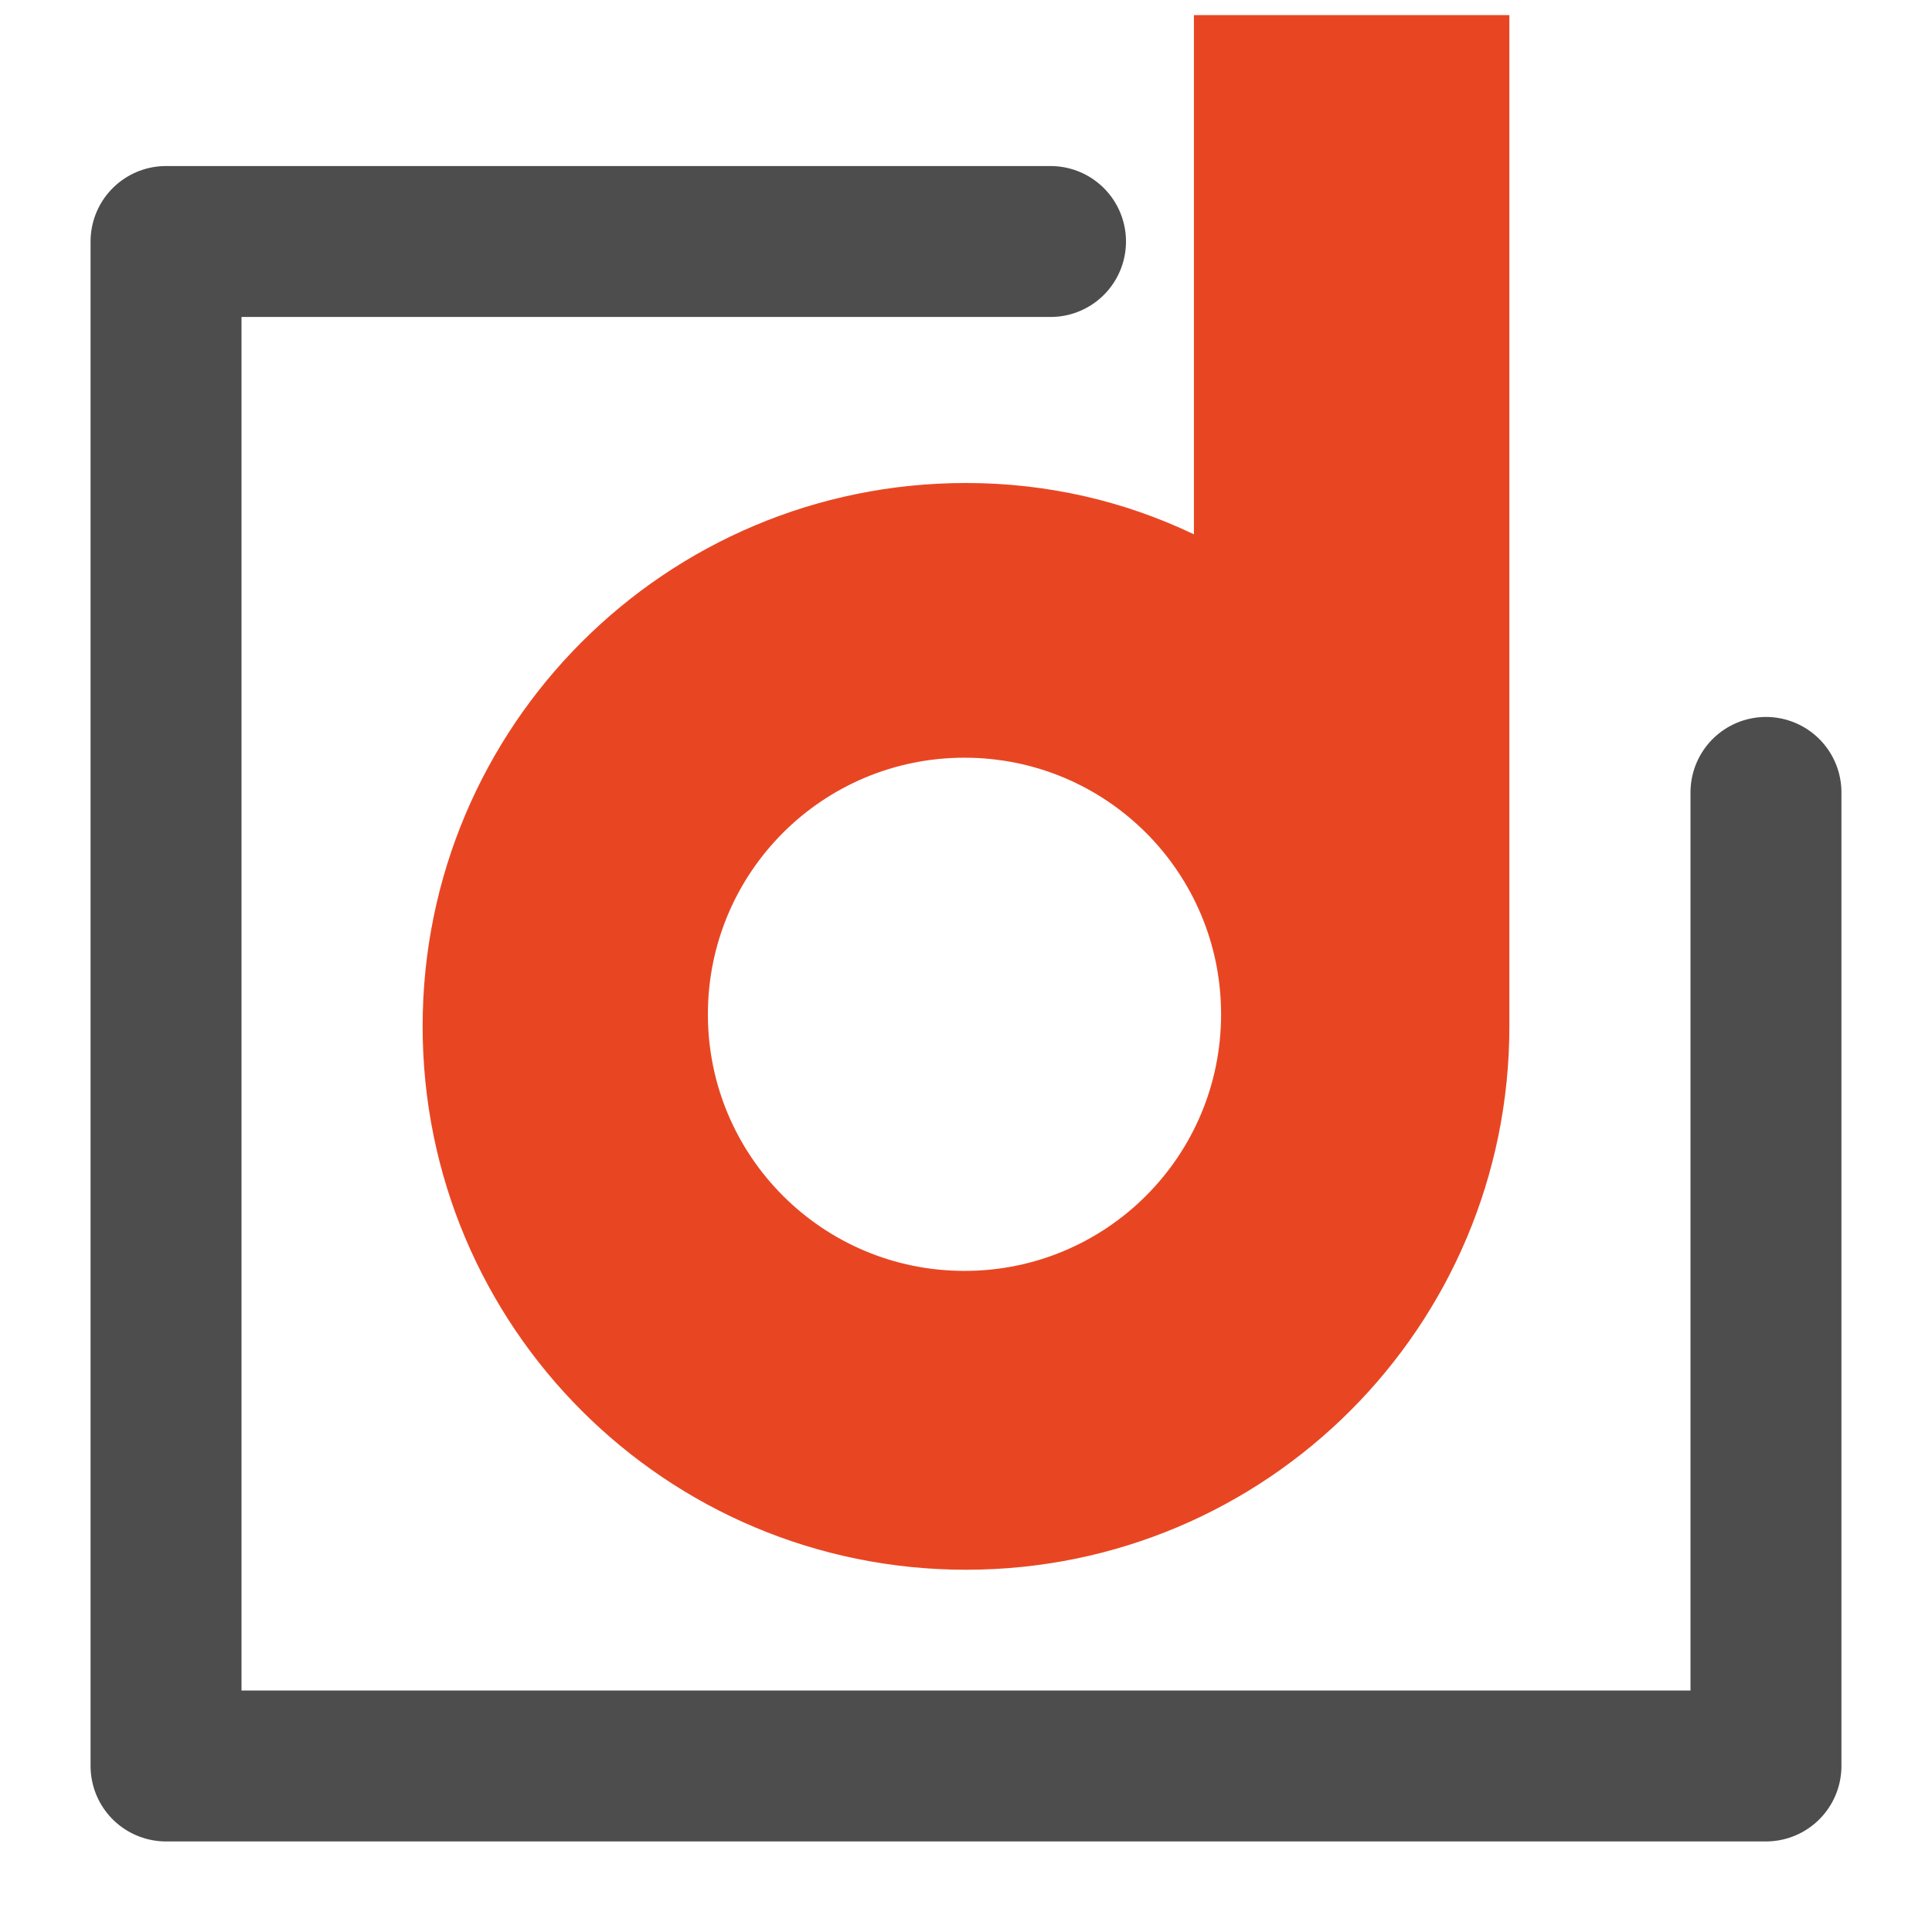
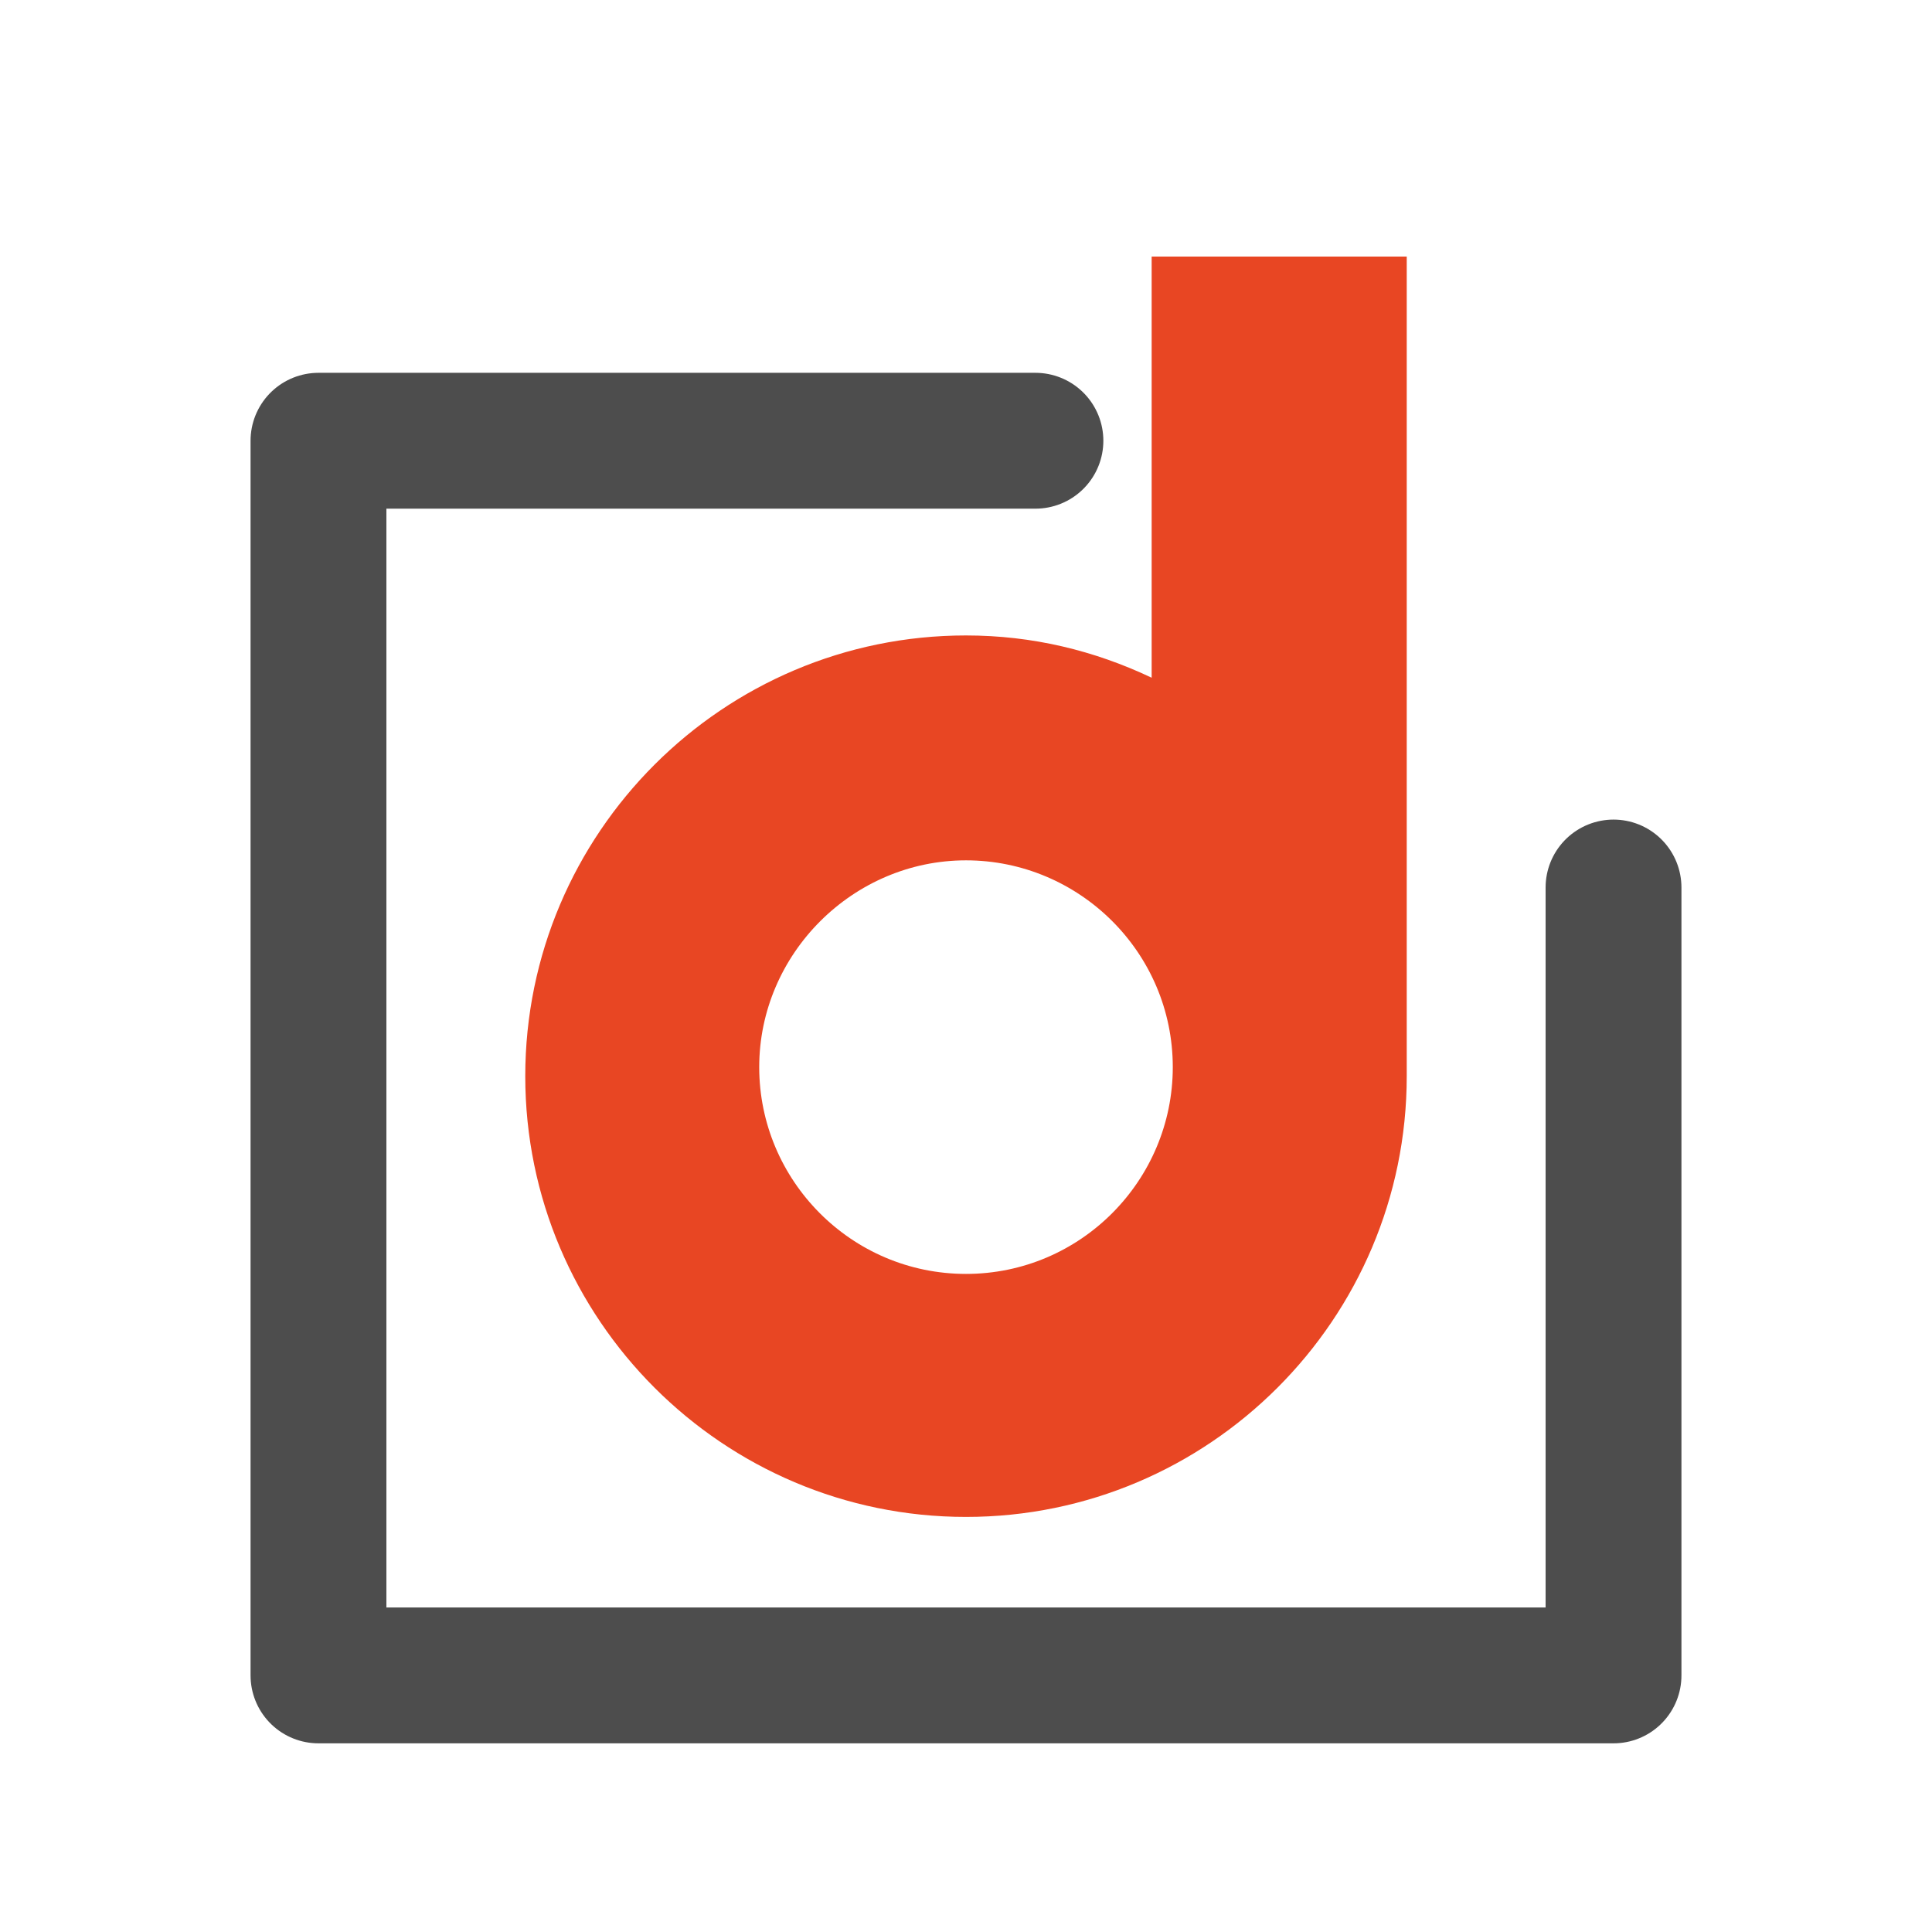
<svg xmlns="http://www.w3.org/2000/svg" xml:space="preserve" viewBox="0 0 128 128">
-   <path fill="#E84623" d="M100 1v67c0 19.9-16.1 36-36 36S28 87.9 28 68s16.1-36 36-36c5.4 0 10.5 1.2 15.1 3.4V1H100zM80.9 67.2c0-9.4-7.6-17-17-17s-17 7.6-17 17 7.6 17 17 17 17-7.6 17-17z" />
-   <path fill="none" stroke="#4D4D4D" stroke-linecap="round" stroke-linejoin="round" stroke-miterlimit="10" stroke-width="10" d="M117 52.5V117H11V16h58.6" />
+   <path fill="#E84623" d="M93.2 17v54.3c0 16.1-13.1 29.2-29.2 29.2S34.8 87.4 34.8 71.3 47.9 42.1 64 42.1c4.4 0 8.5 1 12.3 2.8V17h16.9zM77.7 70.7C77.7 63.1 71.5 57 64 57s-13.7 6.2-13.7 13.7S56.4 84.4 64 84.4s13.7-6.2 13.7-13.7z" />
+   <path fill="none" stroke="#4D4D4D" stroke-linecap="round" stroke-linejoin="round" stroke-miterlimit="10" stroke-width="9" d="M106.9 58.8V111H21.1V29.2h47.5" />
</svg>
